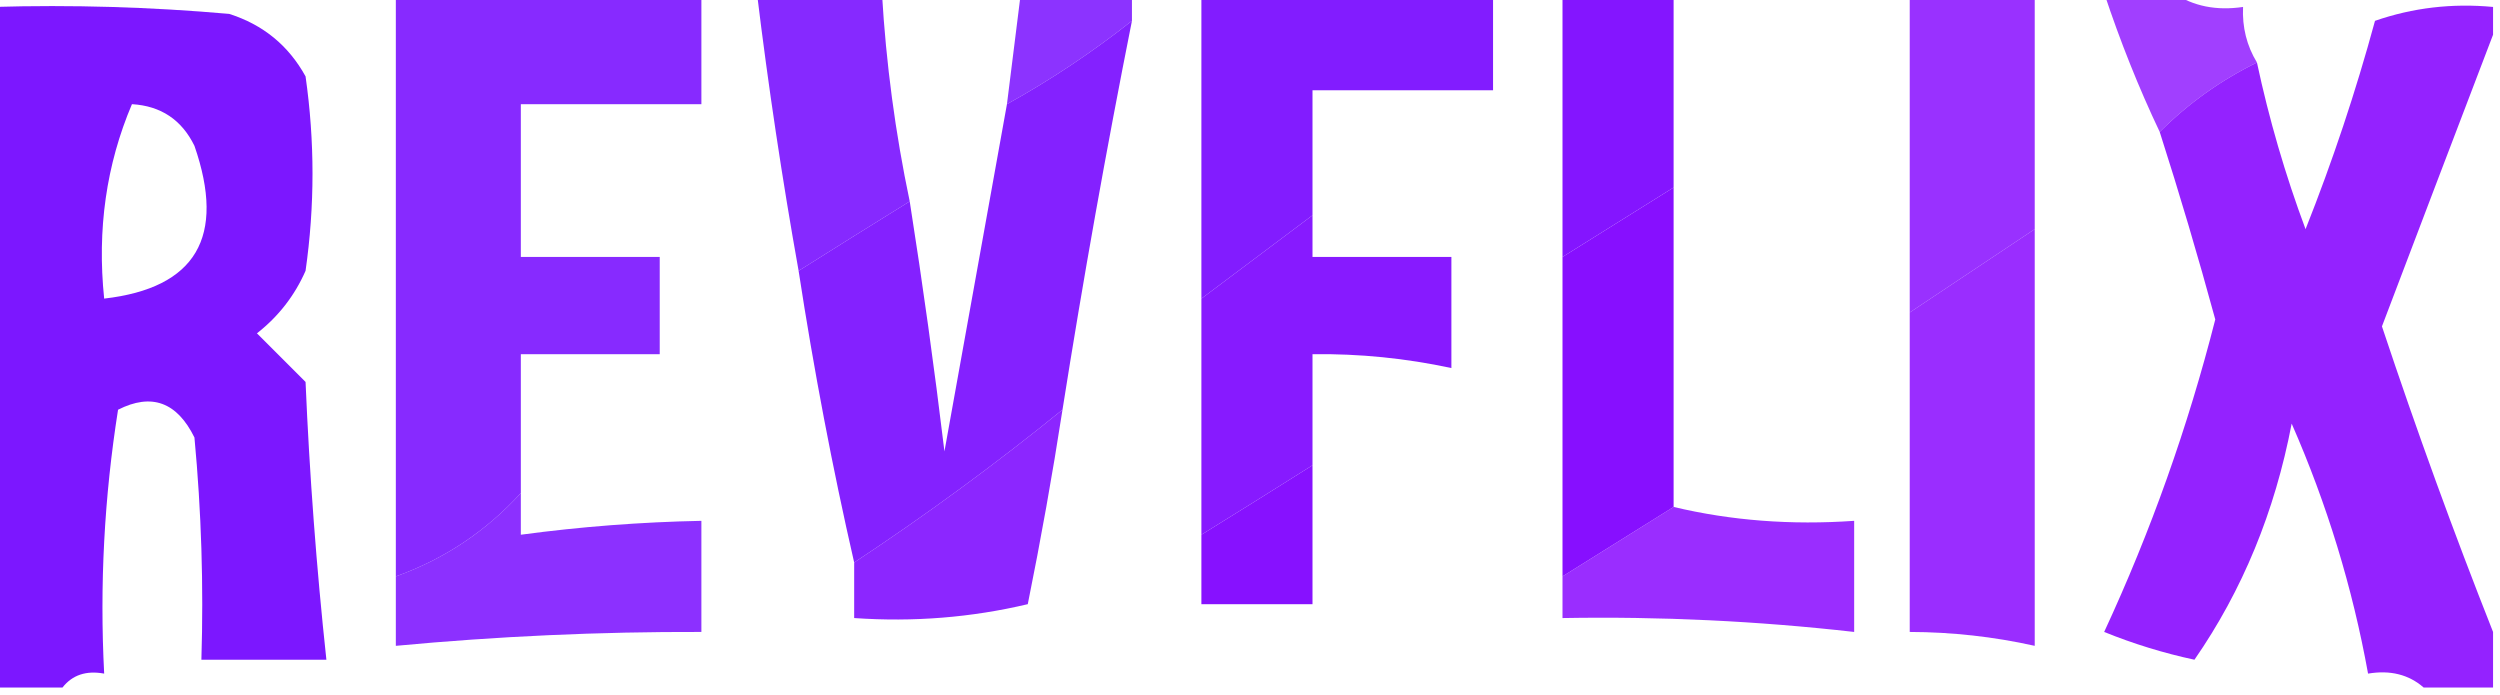
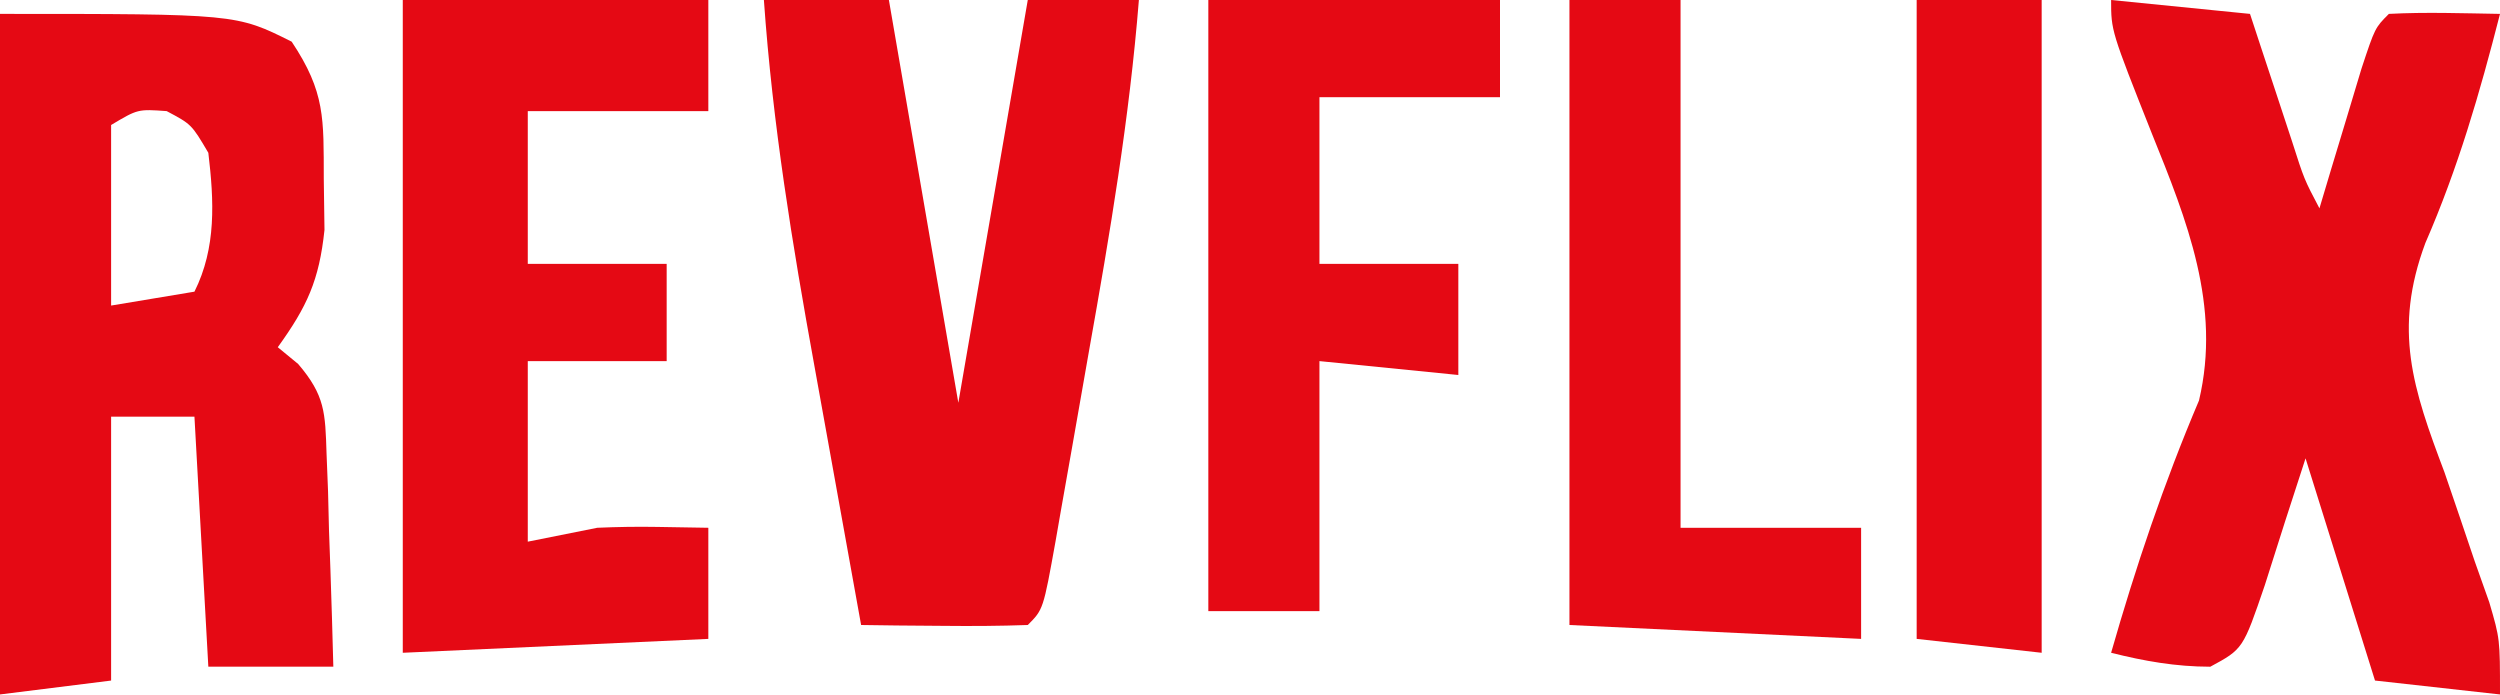
- <svg xmlns="http://www.w3.org/2000/svg" version="1.1" width="180px" height="50px" style="shape-rendering:geometricPrecision; text-rendering:geometricPrecision; image-rendering:optimizeQuality; fill-rule:evenodd; clip-rule:evenodd">
-   <g>
-     <path style="opacity:0.833" fill="#6f00ff" d="M 28.5,-0.5 C 35.833,-0.5 43.167,-0.5 50.5,-0.5C 50.5,2.167 50.5,4.833 50.5,7.5C 46.167,7.5 41.833,7.5 37.5,7.5C 37.5,11.167 37.5,14.833 37.5,18.5C 40.833,18.5 44.167,18.5 47.5,18.5C 47.5,20.833 47.5,23.167 47.5,25.5C 44.167,25.5 40.833,25.5 37.5,25.5C 37.5,28.833 37.5,32.167 37.5,35.5C 34.987,38.255 31.987,40.255 28.5,41.5C 28.5,27.5 28.5,13.5 28.5,-0.5 Z" />
-   </g>
-   <g>
-     <path style="opacity:0.836" fill="#6f00ff" d="M 54.5,-0.5 C 57.5,-0.5 60.5,-0.5 63.5,-0.5C 63.795,4.564 64.462,9.564 65.5,14.5C 62.851,16.14 60.184,17.807 57.5,19.5C 56.314,12.864 55.314,6.198 54.5,-0.5 Z" />
-   </g>
-   <g>
-     <path style="opacity:0.798" fill="#6f00ff" d="M 73.5,-0.5 C 76.167,-0.5 78.833,-0.5 81.5,-0.5C 81.5,0.167 81.5,0.833 81.5,1.5C 78.643,3.758 75.643,5.758 72.5,7.5C 72.833,4.833 73.167,2.167 73.5,-0.5 Z" />
-   </g>
-   <g>
-     <path style="opacity:0.889" fill="#7300ff" d="M 86.5,-0.5 C 93.5,-0.5 100.5,-0.5 107.5,-0.5C 107.5,1.833 107.5,4.167 107.5,6.5C 103.167,6.5 98.833,6.5 94.5,6.5C 94.5,9.5 94.5,12.5 94.5,15.5C 91.833,17.5 89.167,19.5 86.5,21.5C 86.5,14.167 86.5,6.833 86.5,-0.5 Z" />
-   </g>
-   <g>
-     <path style="opacity:0.915" fill="#7900ff" d="M 112.5,-0.5 C 115.167,-0.5 117.833,-0.5 120.5,-0.5C 120.5,4.167 120.5,8.833 120.5,13.5C 117.833,15.167 115.167,16.833 112.5,18.5C 112.5,12.167 112.5,5.833 112.5,-0.5 Z" />
-   </g>
-   <g>
-     <path style="opacity:0.806" fill="#8100ff" d="M 137.5,-0.5 C 140.5,-0.5 143.5,-0.5 146.5,-0.5C 146.5,5.167 146.5,10.833 146.5,16.5C 143.5,18.5 140.5,20.5 137.5,22.5C 137.5,14.833 137.5,7.167 137.5,-0.5 Z" />
-   </g>
-   <g>
-     <path style="opacity:0.752" fill="#8200ff" d="M 151.5,-0.5 C 153.167,-0.5 154.833,-0.5 156.5,-0.5C 157.919,0.451 159.585,0.784 161.5,0.5C 161.433,1.959 161.766,3.292 162.5,4.5C 159.883,5.786 157.55,7.453 155.5,9.5C 153.991,6.322 152.658,2.989 151.5,-0.5 Z" />
-   </g>
-   <g>
-     <path style="opacity:0.909" fill="#6f00ff" d="M -0.5,0.5 C 5.176,0.334 10.843,0.501 16.5,1C 18.939,1.774 20.773,3.274 22,5.5C 22.667,10.167 22.667,14.833 22,19.5C 21.215,21.286 20.049,22.786 18.5,24C 19.667,25.167 20.833,26.333 22,27.5C 22.286,34.2 22.786,40.867 23.5,47.5C 20.5,47.5 17.5,47.5 14.5,47.5C 14.666,42.156 14.499,36.823 14,31.5C 12.742,28.945 10.909,28.278 8.5,29.5C 7.504,35.798 7.17,42.132 7.5,48.5C 6.209,48.263 5.209,48.596 4.5,49.5C 2.833,49.5 1.167,49.5 -0.5,49.5C -0.5,33.167 -0.5,16.833 -0.5,0.5 Z M 9.5,7.5 C 11.582,7.624 13.082,8.624 14,10.5C 16.276,17.068 14.109,20.735 7.5,21.5C 6.985,16.52 7.652,11.854 9.5,7.5 Z" />
-   </g>
-   <g>
-     <path style="opacity:0.866" fill="#8400ff" d="M 179.5,0.5 C 179.5,1.167 179.5,1.833 179.5,2.5C 176.862,9.401 174.195,16.401 171.5,23.5C 174,31.008 176.666,38.342 179.5,45.5C 179.5,46.833 179.5,48.167 179.5,49.5C 177.833,49.5 176.167,49.5 174.5,49.5C 173.432,48.566 172.099,48.232 170.5,48.5C 169.379,42.303 167.546,36.303 165,30.5C 163.788,36.846 161.455,42.513 158,47.5C 155.774,47.022 153.608,46.355 151.5,45.5C 154.861,38.252 157.527,30.752 159.5,23C 158.262,18.455 156.929,13.955 155.5,9.5C 157.55,7.453 159.883,5.786 162.5,4.5C 163.371,8.578 164.537,12.578 166,16.5C 167.946,11.604 169.613,6.604 171,1.5C 173.719,0.556 176.552,0.223 179.5,0.5 Z" />
-   </g>
-   <g>
-     <path style="opacity:0.868" fill="#7200ff" d="M 81.5,1.5 C 79.648,10.794 77.982,20.127 76.5,29.5C 71.678,33.411 66.678,37.078 61.5,40.5C 59.934,33.662 58.6,26.662 57.5,19.5C 60.184,17.807 62.851,16.14 65.5,14.5C 66.44,20.475 67.273,26.475 68,32.5C 69.502,24.151 71.002,15.818 72.5,7.5C 75.643,5.758 78.643,3.758 81.5,1.5 Z" />
-   </g>
-   <g>
-     <path style="opacity:0.939" fill="#8000ff" d="M 120.5,13.5 C 120.5,21.167 120.5,28.833 120.5,36.5C 117.833,38.167 115.167,39.833 112.5,41.5C 112.5,33.833 112.5,26.167 112.5,18.5C 115.167,16.833 117.833,15.167 120.5,13.5 Z" />
-   </g>
-   <g>
-     <path style="opacity:0.898" fill="#7900ff" d="M 94.5,15.5 C 94.5,16.5 94.5,17.5 94.5,18.5C 97.833,18.5 101.167,18.5 104.5,18.5C 104.5,21.167 104.5,23.833 104.5,26.5C 101.214,25.793 97.881,25.459 94.5,25.5C 94.5,28.167 94.5,30.833 94.5,33.5C 91.816,35.193 89.149,36.86 86.5,38.5C 86.5,32.833 86.5,27.167 86.5,21.5C 89.167,19.5 91.833,17.5 94.5,15.5 Z" />
-   </g>
-   <g>
-     <path style="opacity:0.824" fill="#8400ff" d="M 146.5,16.5 C 146.5,26.5 146.5,36.5 146.5,46.5C 143.545,45.841 140.545,45.508 137.5,45.5C 137.5,37.833 137.5,30.167 137.5,22.5C 140.5,20.5 143.5,18.5 146.5,16.5 Z" />
-   </g>
-   <g>
-     <path style="opacity:0.848" fill="#7800ff" d="M 76.5,29.5 C 75.777,34.173 74.943,38.84 74,43.5C 69.934,44.464 65.767,44.797 61.5,44.5C 61.5,43.167 61.5,41.833 61.5,40.5C 66.678,37.078 71.678,33.411 76.5,29.5 Z" />
-   </g>
-   <g>
-     <path style="opacity:0.93" fill="#7e00ff" d="M 94.5,33.5 C 94.5,36.833 94.5,40.167 94.5,43.5C 91.833,43.5 89.167,43.5 86.5,43.5C 86.5,41.833 86.5,40.167 86.5,38.5C 89.149,36.86 91.816,35.193 94.5,33.5 Z" />
-   </g>
-   <g>
-     <path style="opacity:0.81" fill="#7100ff" d="M 37.5,35.5 C 37.5,36.5 37.5,37.5 37.5,38.5C 41.81,37.92 46.143,37.587 50.5,37.5C 50.5,40.167 50.5,42.833 50.5,45.5C 43.146,45.479 35.813,45.812 28.5,46.5C 28.5,44.833 28.5,43.167 28.5,41.5C 31.987,40.255 34.987,38.255 37.5,35.5 Z" />
-   </g>
-   <g>
-     <path style="opacity:0.824" fill="#8400ff" d="M 120.5,36.5 C 124.634,37.485 128.968,37.818 133.5,37.5C 133.5,40.167 133.5,42.833 133.5,45.5C 126.529,44.71 119.529,44.377 112.5,44.5C 112.5,43.5 112.5,42.5 112.5,41.5C 115.167,39.833 117.833,38.167 120.5,36.5 Z" />
-   </g>
+ <svg xmlns="http://www.w3.org/2000/svg" version="1.1" width="180" height="50">
+   <path d="M0 0 C17 0 17 0 21 2 C23.429 5.644 23.299 7.539 23.312 11.875 C23.329 13.089 23.346 14.304 23.363 15.555 C22.98 19.187 22.113 21.068 20 24 C20.484 24.399 20.969 24.797 21.468 25.208 C23.406 27.475 23.418 28.716 23.512 31.668 C23.565 33.007 23.565 33.007 23.619 34.373 C23.642 35.302 23.664 36.231 23.688 37.188 C23.739 38.598 23.739 38.598 23.791 40.037 C23.873 42.358 23.938 44.679 24 47 C21.03 47 18.06 47 15 47 C14.67 41.06 14.34 35.12 14 29 C12.02 29 10.04 29 8 29 C8 35.27 8 41.54 8 48 C5.36 48.33 2.72 48.66 0 49 C0 32.83 0 16.66 0 0 Z M8 8 C8 12.29 8 16.58 8 21 C9.98 20.67 11.96 20.34 14 20 C15.588 16.824 15.41 13.458 15 10 C13.789 7.95 13.789 7.95 12 7 C9.925 6.851 9.925 6.851 8 8 Z " fill="#E50914" transform="translate(0,1)" />
+   <path d="M0 0 C3.3 0.33 6.6 0.66 10 1 C10.277 1.843 10.554 2.686 10.84 3.555 C11.202 4.65 11.564 5.746 11.938 6.875 C12.297 7.966 12.657 9.056 13.027 10.18 C13.899 12.908 13.899 12.908 15 15 C15.277 14.073 15.554 13.146 15.84 12.191 C16.202 10.994 16.564 9.796 16.938 8.562 C17.297 7.368 17.657 6.173 18.027 4.941 C19 2 19 2 20 1 C22.671 0.859 25.324 0.958 28 1 C26.544 6.702 24.978 12.1 22.625 17.5 C20.303 23.748 21.713 27.944 24 34 C24.736 36.143 25.465 38.289 26.188 40.438 C26.532 41.406 26.876 42.374 27.23 43.371 C28 46 28 46 28 50 C25.03 49.67 22.06 49.34 19 49 C16.525 41.08 16.525 41.08 14 33 C12.517 37.557 12.517 37.557 11.069 42.125 C9.498 46.731 9.498 46.731 7.141 48.004 C4.644 47.999 2.419 47.605 0 47 C1.781 40.779 3.797 34.796 6.328 28.836 C7.939 22.037 5.461 15.866 2.938 9.625 C0 2.217 0 2.217 0 0 Z " fill="#E50914" transform="translate(152,0)" />
+   <path d="M0 0 C2.97 0 5.94 0 9 0 C10.65 9.57 12.3 19.14 14 29 C15.65 19.43 17.3 9.86 19 0 C21.64 0 24.28 0 27 0 C26.319 8.509 24.914 16.831 23.416 25.226 C22.996 27.588 22.583 29.951 22.172 32.314 C21.907 33.815 21.641 35.316 21.375 36.816 C21.252 37.524 21.129 38.231 21.002 38.959 C20.115 43.885 20.115 43.885 19 45 C16.98 45.072 14.958 45.084 12.938 45.062 C11.28 45.049 11.28 45.049 9.59 45.035 C8.735 45.024 7.881 45.012 7 45 C6.158 40.36 5.322 35.72 4.491 31.078 C4.209 29.504 3.925 27.93 3.639 26.356 C2.045 17.576 0.626 8.915 0 0 Z " fill="#E50914" transform="translate(55,0)" />
+   <path d="M0 0 C7.26 0 14.52 0 22 0 C22 2.64 22 5.28 22 8 C17.71 8 13.42 8 9 8 C9 11.63 9 15.26 9 19 C12.3 19 15.6 19 19 19 C19 21.31 19 23.62 19 26 C15.7 26 12.4 26 9 26 C9 30.29 9 34.58 9 39 C11.475 38.505 11.475 38.505 14 38 C15.436 37.937 16.875 37.913 18.312 37.938 C20.138 37.968 20.138 37.968 22 38 C22 40.64 22 43.28 22 46 C11.11 46.495 11.11 46.495 0 47 C0 31.49 0 15.98 0 0 Z " fill="#E50914" transform="translate(29,0)" />
+   <path d="M0 0 C6.93 0 13.86 0 21 0 C21 2.31 21 4.62 21 7 C16.71 7 12.42 7 8 7 C8 10.96 8 14.92 8 19 C11.3 19 14.6 19 18 19 C18 21.64 18 24.28 18 27 C14.7 26.67 11.4 26.34 8 26 C8 31.94 8 37.88 8 44 C5.36 44 2.72 44 0 44 C0 29.48 0 14.96 0 0 Z " fill="#E50914" transform="translate(87,0)" />
+   <path d="M0 0 C2.64 0 5.28 0 8 0 C8 12.54 8 25.08 8 38 C12.29 38 16.58 38 21 38 C21 40.64 21 43.28 21 46 C14.07 45.67 7.14 45.34 0 45 C0 30.15 0 15.3 0 0 Z " fill="#E50914" transform="translate(113,0)" />
+   <path d="M0 0 C2.97 0 5.94 0 9 0 C9 15.51 9 31.02 9 47 C6.03 46.67 3.06 46.34 0 46 C0 30.82 0 15.64 0 0 Z " fill="#E50914" transform="translate(138,0)" />
</svg>
